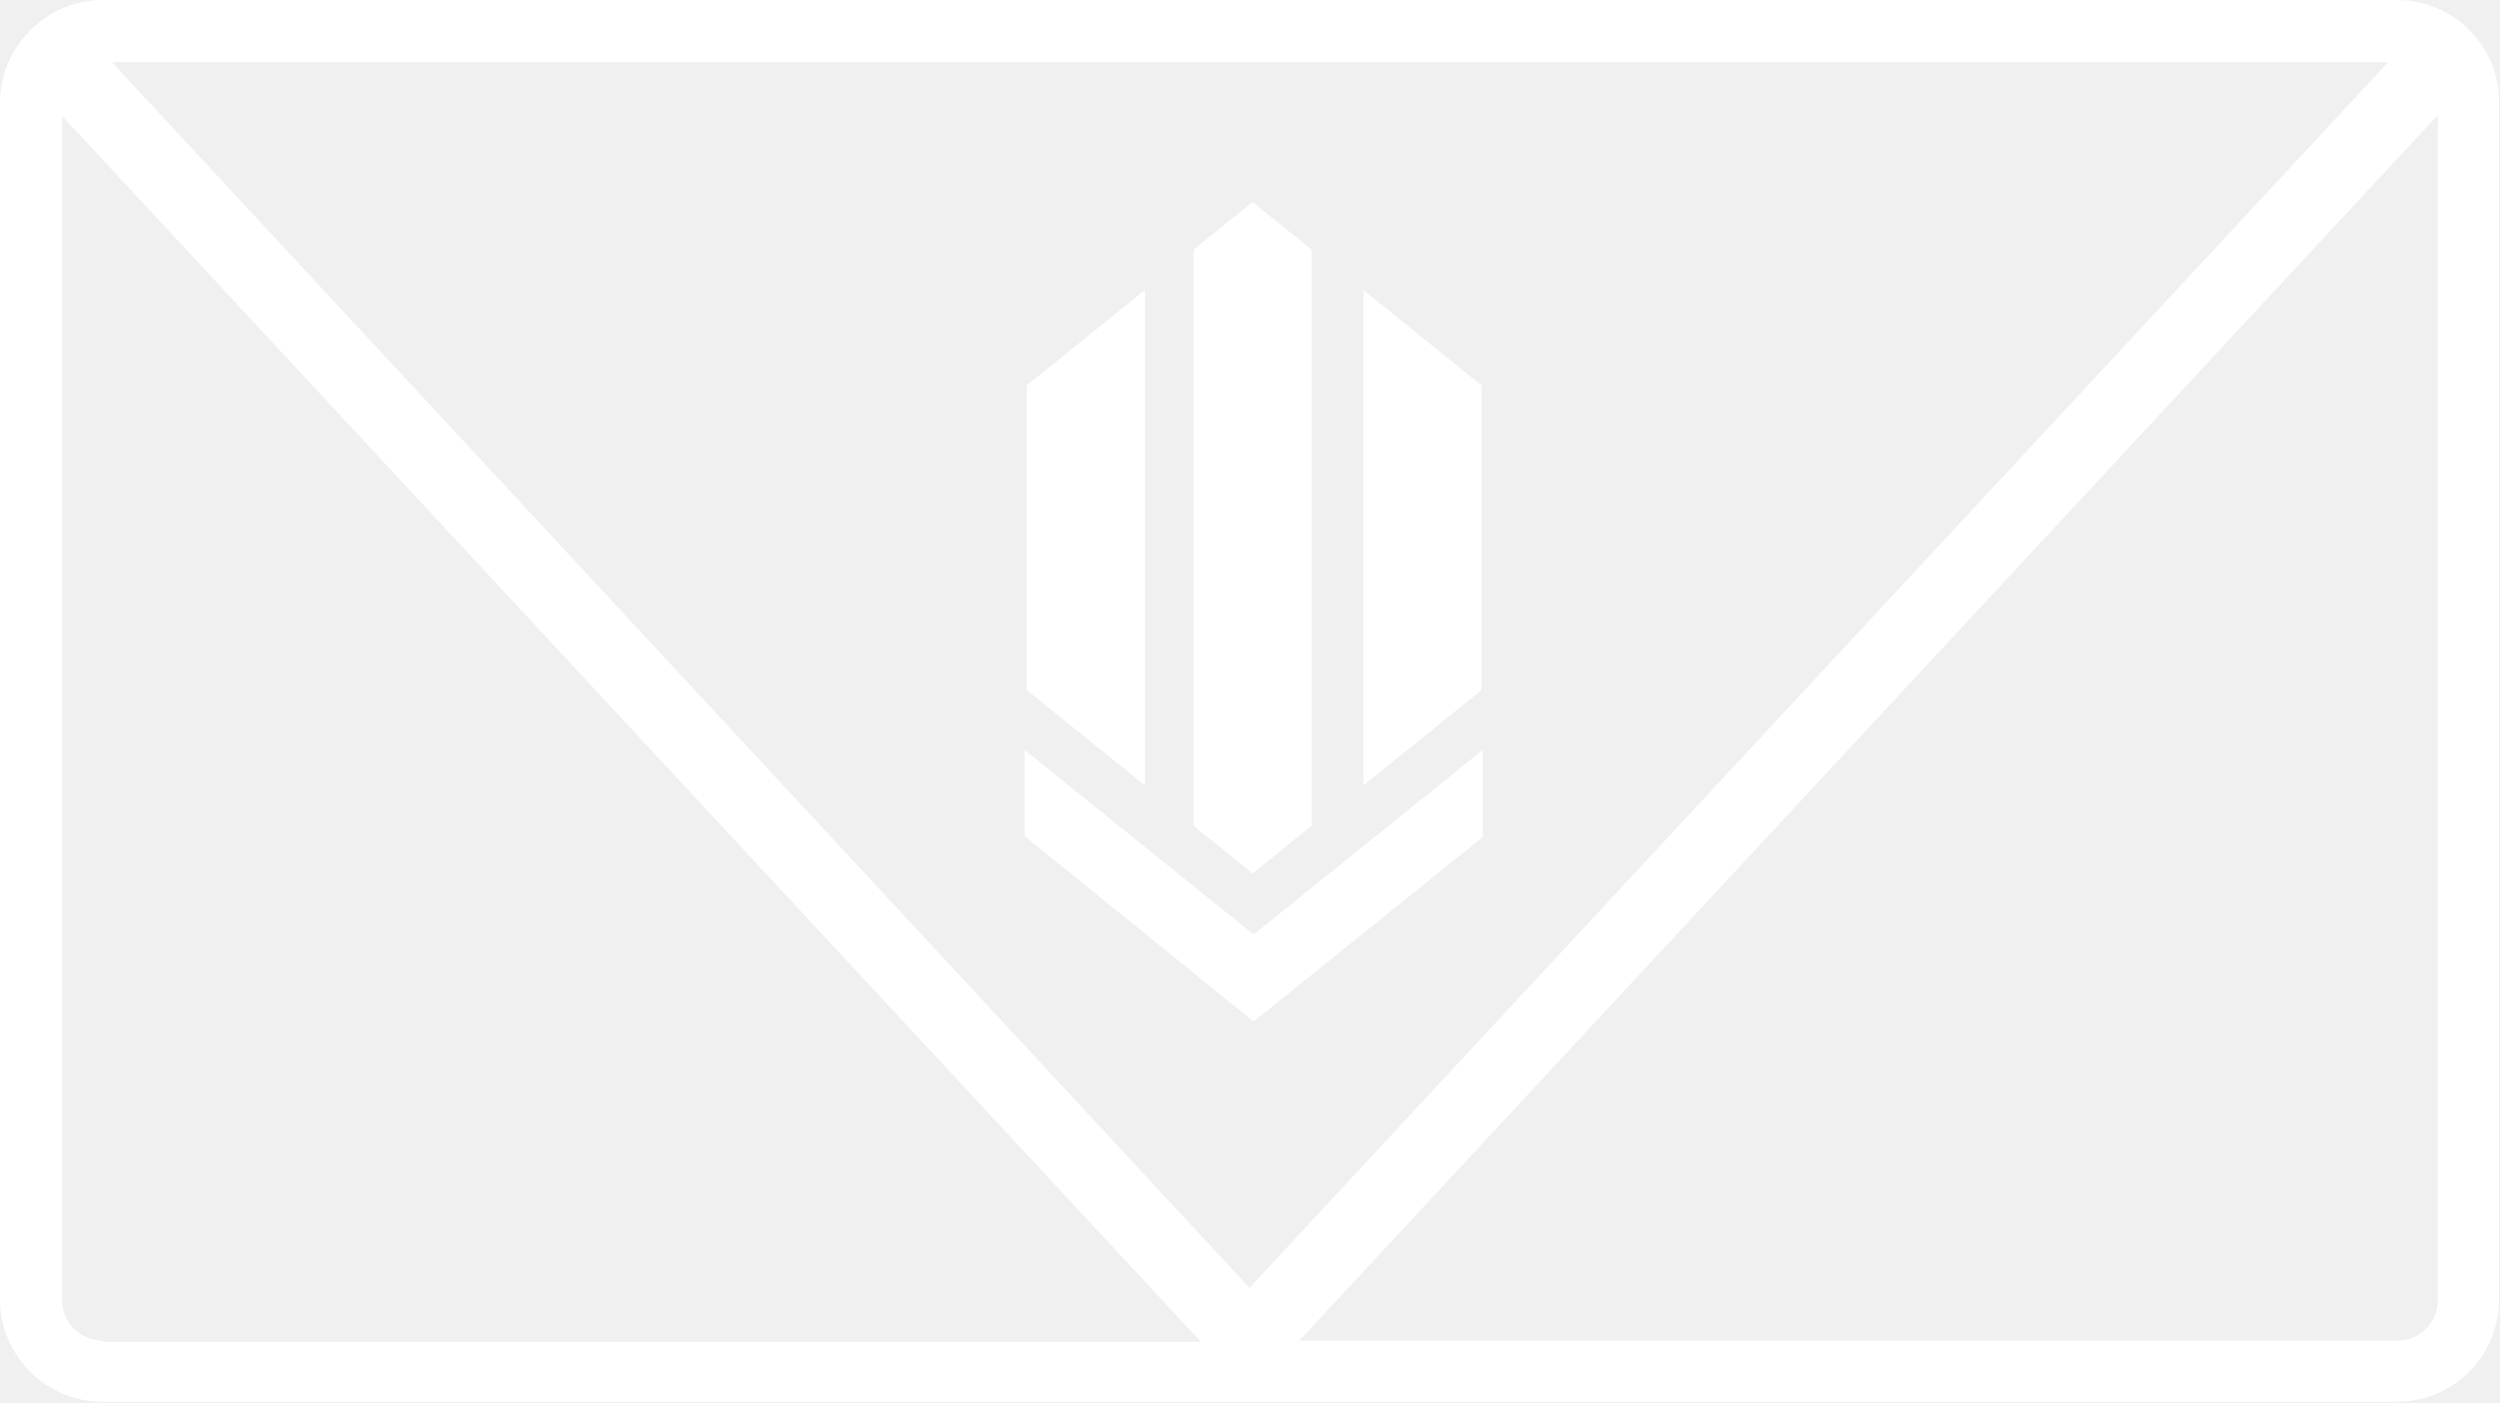
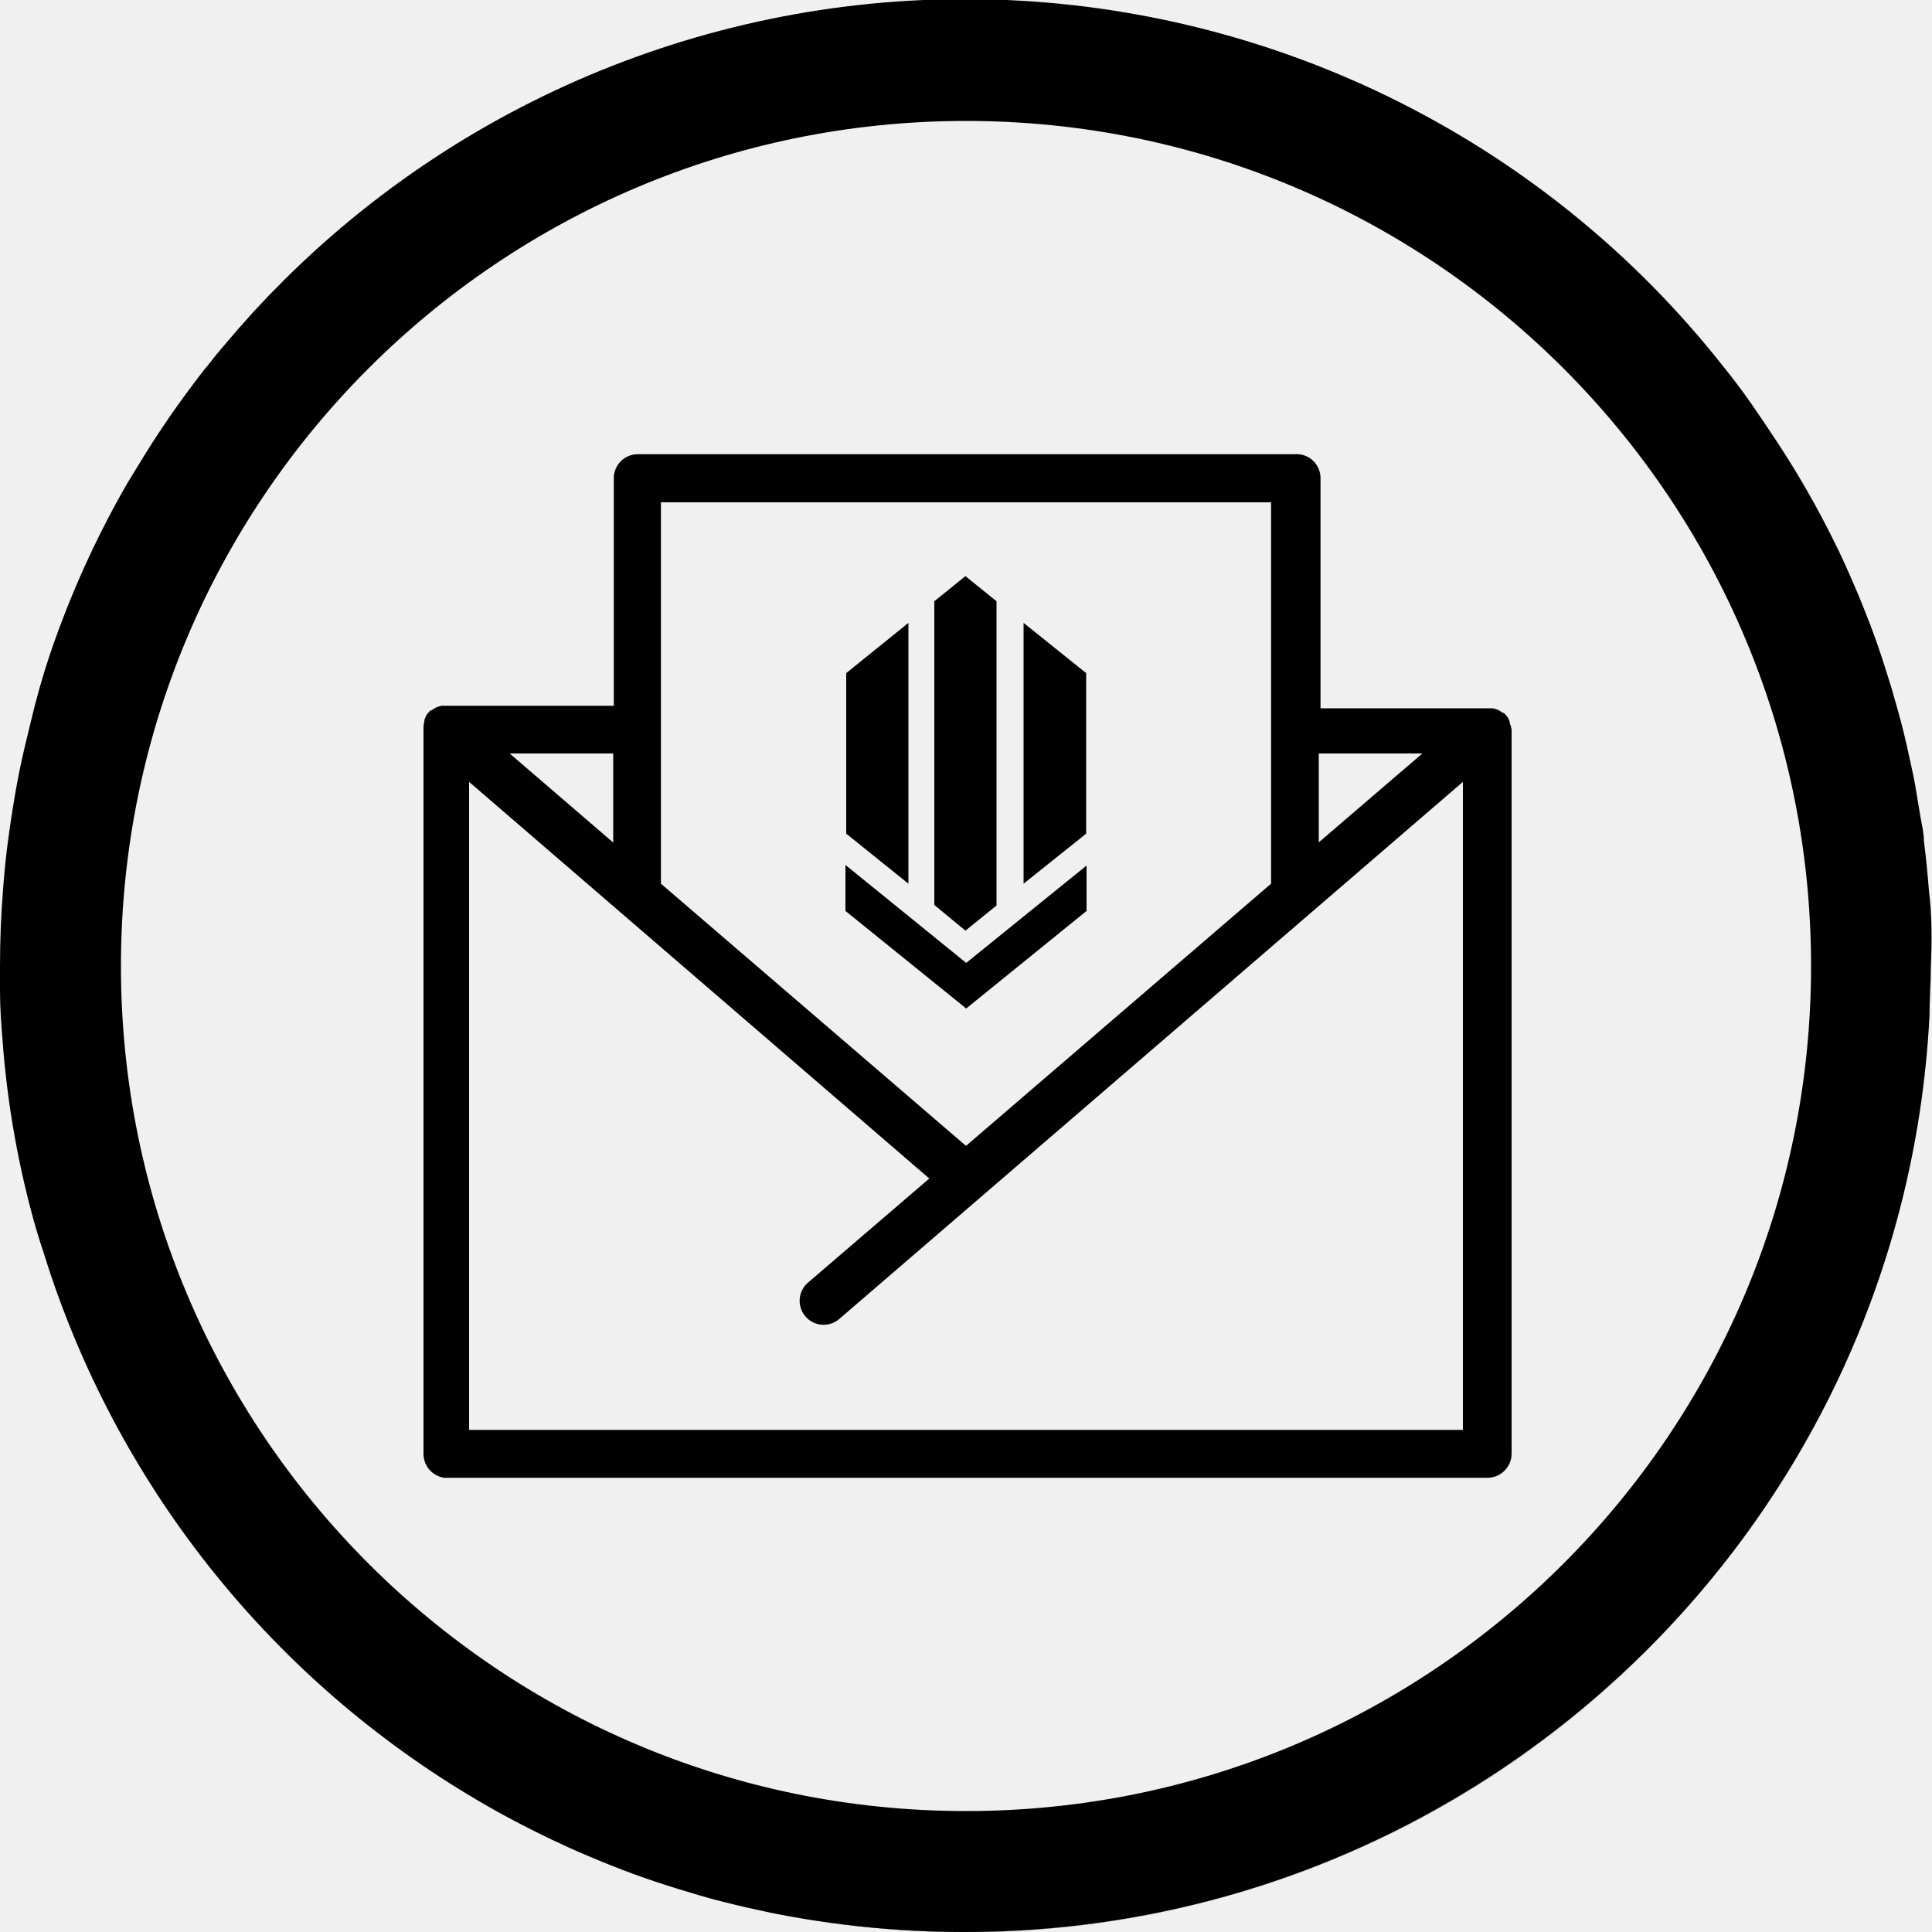
- <svg xmlns="http://www.w3.org/2000/svg" version="1.1" id="Layer_1" x="0px" y="0px" viewBox="0 0 241.3 135.4" style="enable-background:new 0 0 241.3 135.4;" xml:space="preserve">
-   <style type="text/css">
- 	.st0{fill:#FFFFFF;}
- </style>
-   <g>
-     <g>
-       <path class="st0" d="M231.4,0H9.9C4.5,0,0,4.5,0,9.9v115.5c0,5.5,4.5,9.9,9.9,9.9h221.4c5.5,0,9.9-4.4,9.9-9.9V9.9    C241.3,4.5,236.8,0,231.4,0z M9.9,129.4c-2.2,0-3.9-1.8-3.9-3.9V11.2l109.9,118.3H9.9z M10.8,6h219.7L120.6,124.3L10.8,6z     M235.3,125.5c0,2.2-1.8,3.9-3.9,3.9H125.4L235.3,11.1V125.5z" />
-     </g>
-     <g>
-       <g>
-         <polygon class="st0" points="143.1,72.4 121,90.2 98.9,72.4 98.9,80.7 121,98.6 143.1,80.8    " />
-       </g>
-       <g>
-         <g>
-           <polygon class="st0" points="126.6,24.1 126.6,79.7 120.9,84.3 115.2,79.7 115.2,24.1 120.9,19.5     " />
-           <polygon class="st0" points="99.1,37.2 110.5,28 110.5,75.8 99.1,66.6     " />
-           <polygon class="st0" points="143,37.2 131.6,28 131.6,75.8 143,66.6     " />
-         </g>
-       </g>
-     </g>
-   </g>
+ <svg xmlns="http://www.w3.org/2000/svg" id="Layer_1" data-name="Layer 1" viewBox="0 0 100 100">
+   <defs>
+     <style>.cls-1{fill:#010101;}</style>
+   </defs>
+   <path d="M50,0A49.81,49.81,0,0,0,14.81,14.49,50,50,0,0,1,89.23,19,49.86,49.86,0,0,0,50,0Zm0,100a51,51,0,0,1-10-1A50,50,0,0,0,88.56,81.82,50,50,0,0,1,50,100ZM29.4,95.57c-1.1-.5-2.18-1-3.24-1.61C27.22,94.54,28.3,95.07,29.4,95.57Z" />
+   <path d="M99.84,46.08c-.07-.86-.15-1.71-.26-2.56,0-.42-.11-.84-.18-1.25L99.19,41c-.08-.5-.18-1-.29-1.48-.07-.33-.15-.65-.22-1-.19-.83-.41-1.65-.65-2.46-.1-.38-.22-.76-.34-1.13-.36-1.18-.77-2.34-1.23-3.47-.15-.38-.31-.76-.47-1.13s-.4-.93-.61-1.38c-.13-.28-.26-.56-.4-.83a48.15,48.15,0,0,0-3-5.25q-.66-1-1.35-2c-.45-.65-.94-1.29-1.44-1.91a50,50,0,0,0-74.42-4.53l-.84.85-.82.87-.8.9-.78.91c-.24.28-.47.56-.69.85l-.24.29c-.24.3-.48.62-.71.93q-1.44,1.92-2.7,4l-.61,1c-.2.35-.4.7-.59,1.05-.58,1.07-1.12,2.15-1.62,3.26q-1,2.22-1.79,4.54-.58,1.74-1,3.54c-.2.8-.39,1.6-.56,2.42-.08.4-.16.81-.23,1.22C.63,42,.51,42.8.4,43.63S.21,45.31.15,46.15C.05,47.42,0,48.71,0,50c0,.43,0,.86,0,1.29,0,.85.06,1.7.13,2.54a48.82,48.82,0,0,0,.63,5c.15.82.31,1.63.5,2.43.28,1.21.6,2.41,1,3.58.24.78.5,1.56.78,2.32A50.12,50.12,0,0,0,26.16,94c1.06.57,2.14,1.11,3.24,1.61h0c.73.33,1.47.64,2.22.94s1.54.59,2.32.85,1.54.49,2.32.72c.41.12.81.23,1.22.33.79.2,1.59.38,2.39.55h0a51,51,0,0,0,10,1,50,50,0,0,0,50-47.41c0-.85.07-1.71.07-2.57C100,48.68,100,47.38,99.84,46.08ZM50,93.74A43.74,43.74,0,1,1,93.74,50,43.74,43.74,0,0,1,50,93.74Z" />
+   <path class="cls-1" d="M78.15,37.45a.19.19,0,0,0,0-.07,1.89,1.89,0,0,0-.11-.25l0,0a2.2,2.2,0,0,0-.2-.23l-.06,0a1.14,1.14,0,0,0-.23-.15l0,0h0a1.32,1.32,0,0,0-.3-.09h-8.9V24.75A1.24,1.24,0,0,0,67,23.51H33a1.24,1.24,0,0,0-1.23,1.24V36.53h-8.9a1.32,1.32,0,0,0-.3.09h0l0,0a1.14,1.14,0,0,0-.23.15l-.06,0a2.2,2.2,0,0,0-.2.23l0,0a1.89,1.89,0,0,0-.11.25.19.19,0,0,0,0,.07,1.13,1.13,0,0,0-.05.32V75.25A1.25,1.25,0,0,0,23,76.49H77a1.25,1.25,0,0,0,1.24-1.24V37.77A1.13,1.13,0,0,0,78.15,37.45ZM73.62,39l-5.36,4.6V39ZM34.21,26H65.79V45.74L50,59.31,34.21,45.74ZM31.74,43.61,26.38,39h5.36Zm44,30.4H24.28V40.47L48.1,61l-6.28,5.39a1.24,1.24,0,1,0,1.62,1.88L75.72,40.47V74Z" />
+   <polygon class="cls-1" points="56.24 44.8 50.01 49.84 43.76 44.77 43.76 47.15 50.01 52.2 56.24 47.15 56.24 44.8" />
+   <polygon class="cls-1" points="51.58 31.12 51.58 46.87 49.97 48.17 48.36 46.84 48.36 31.12 49.97 29.82 51.58 31.12" />
+   <polygon class="cls-1" points="43.8 34.84 47.02 32.24 47.02 45.74 43.8 43.15 43.8 34.84" />
+   <polygon class="cls-1" points="56.22 34.84 52.98 32.24 52.98 45.74 56.22 43.15 56.22 34.84" />
</svg>
